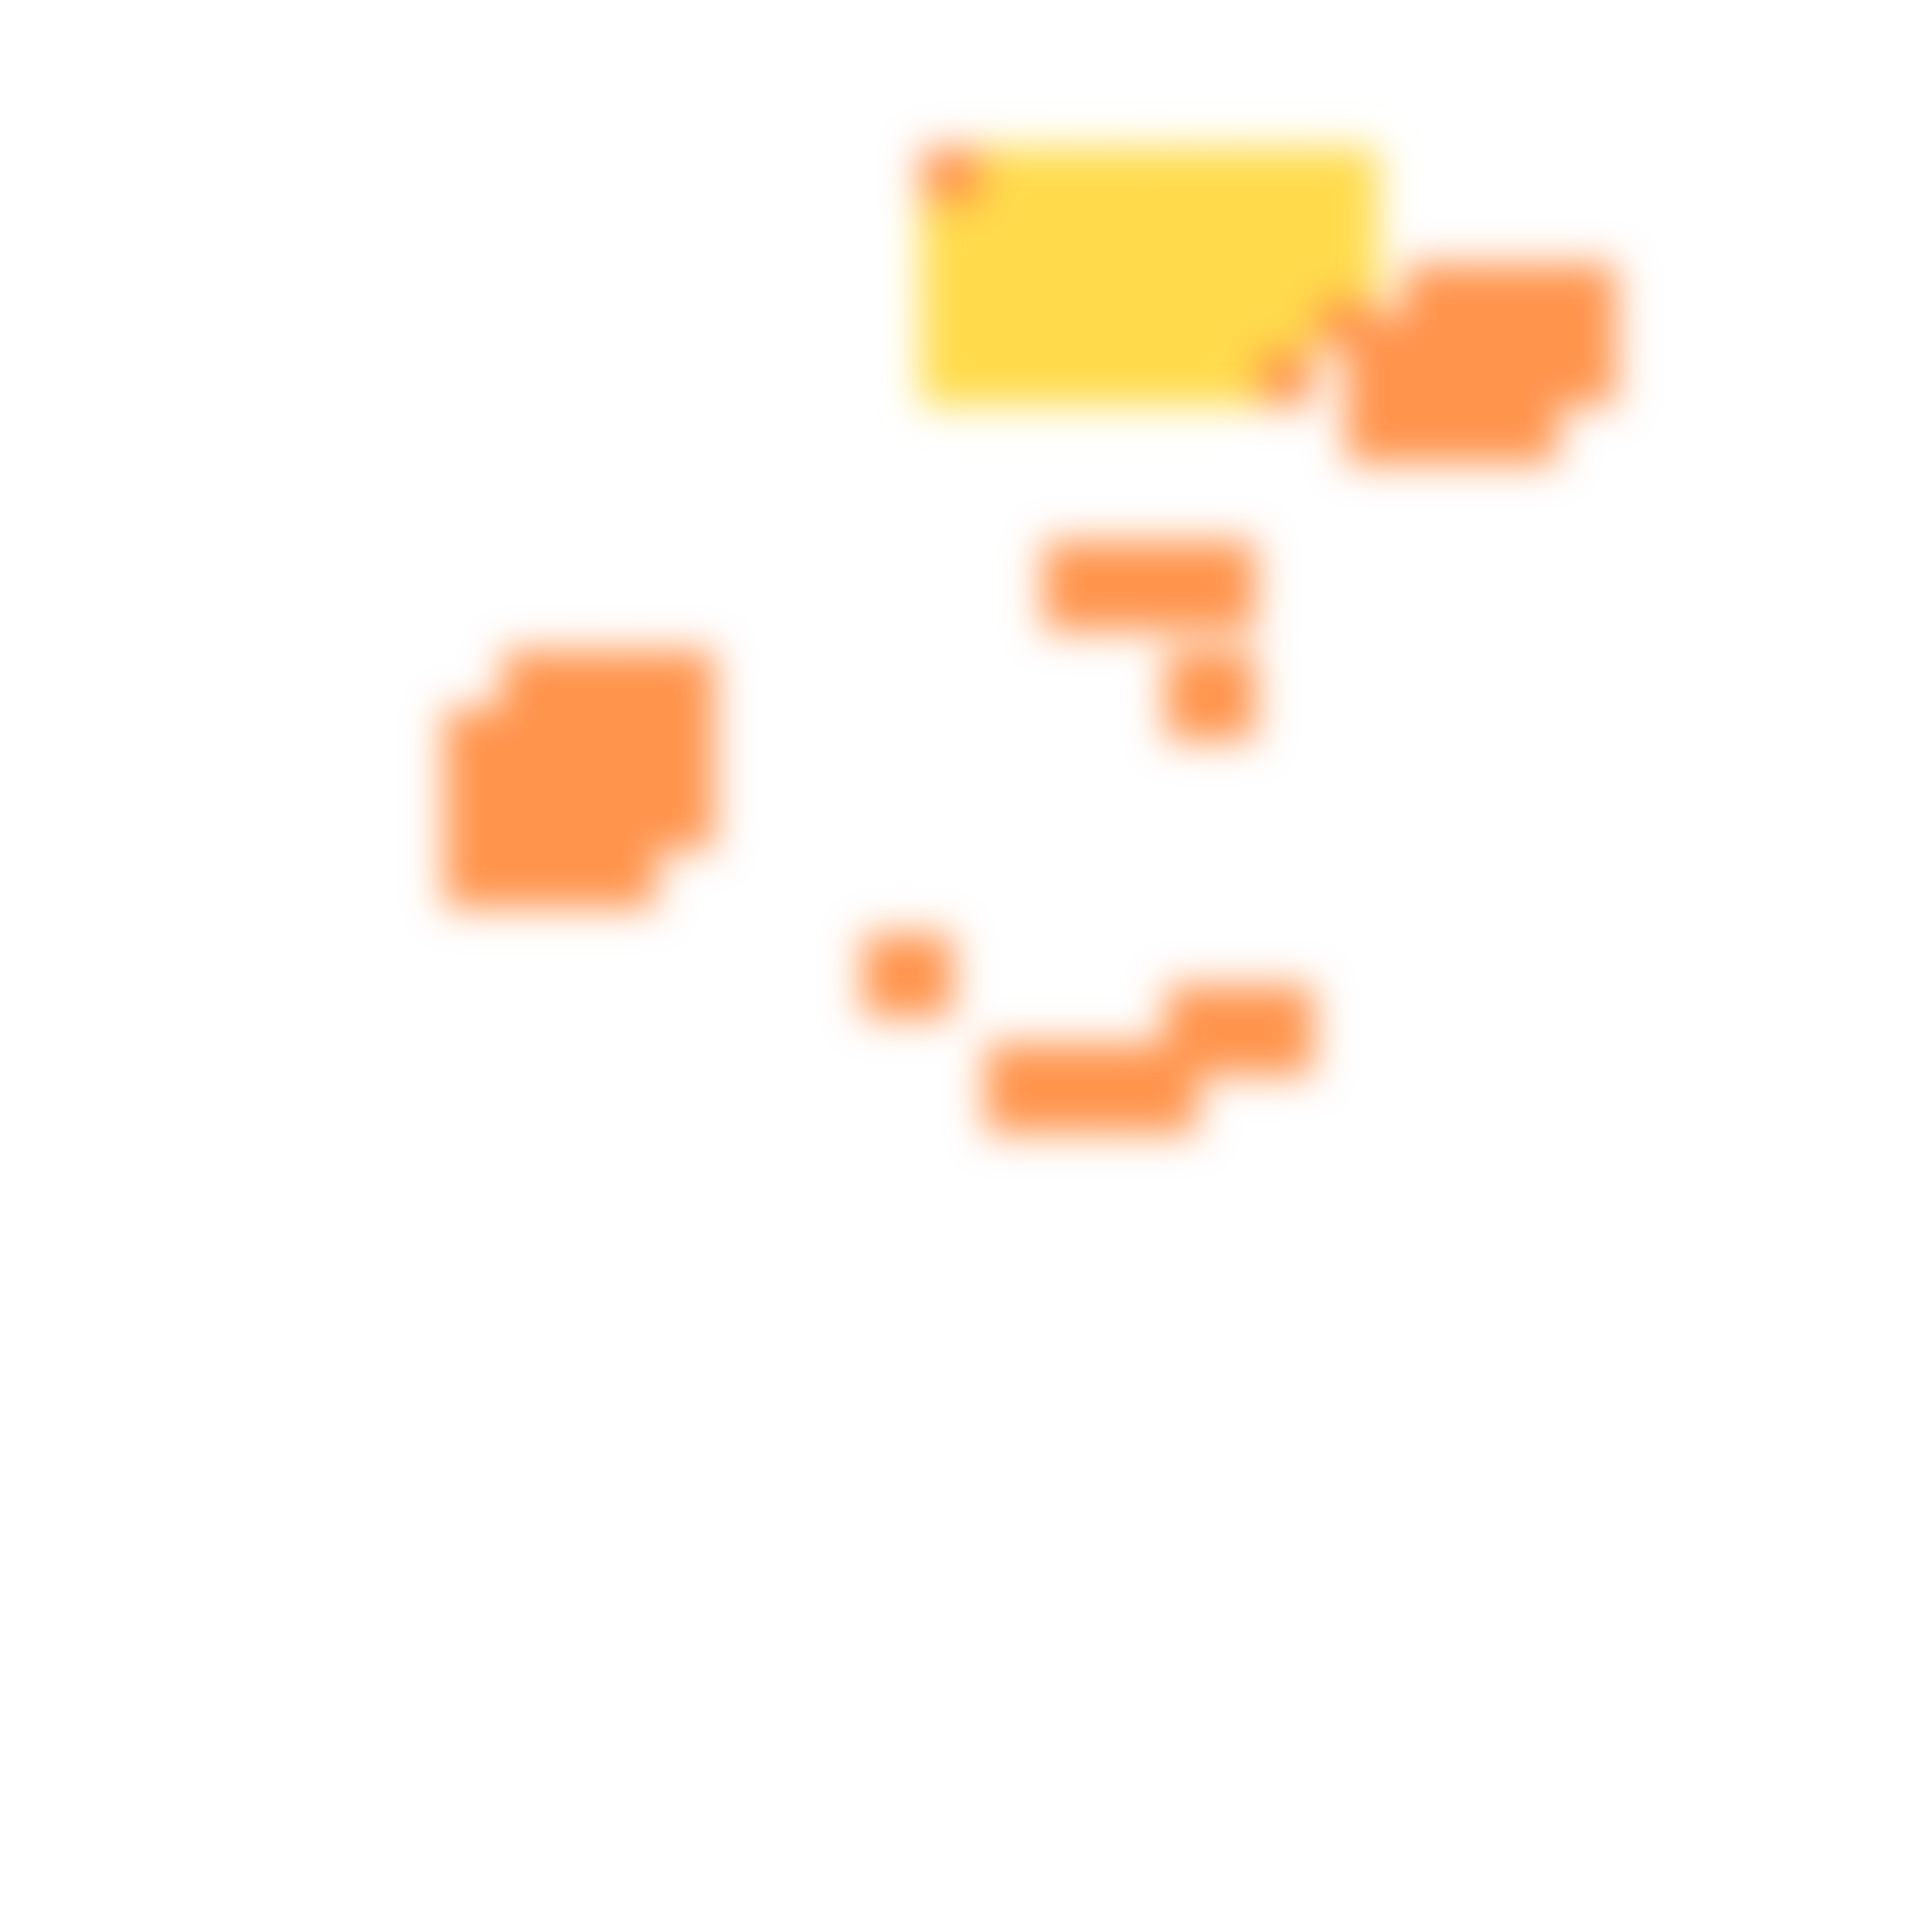
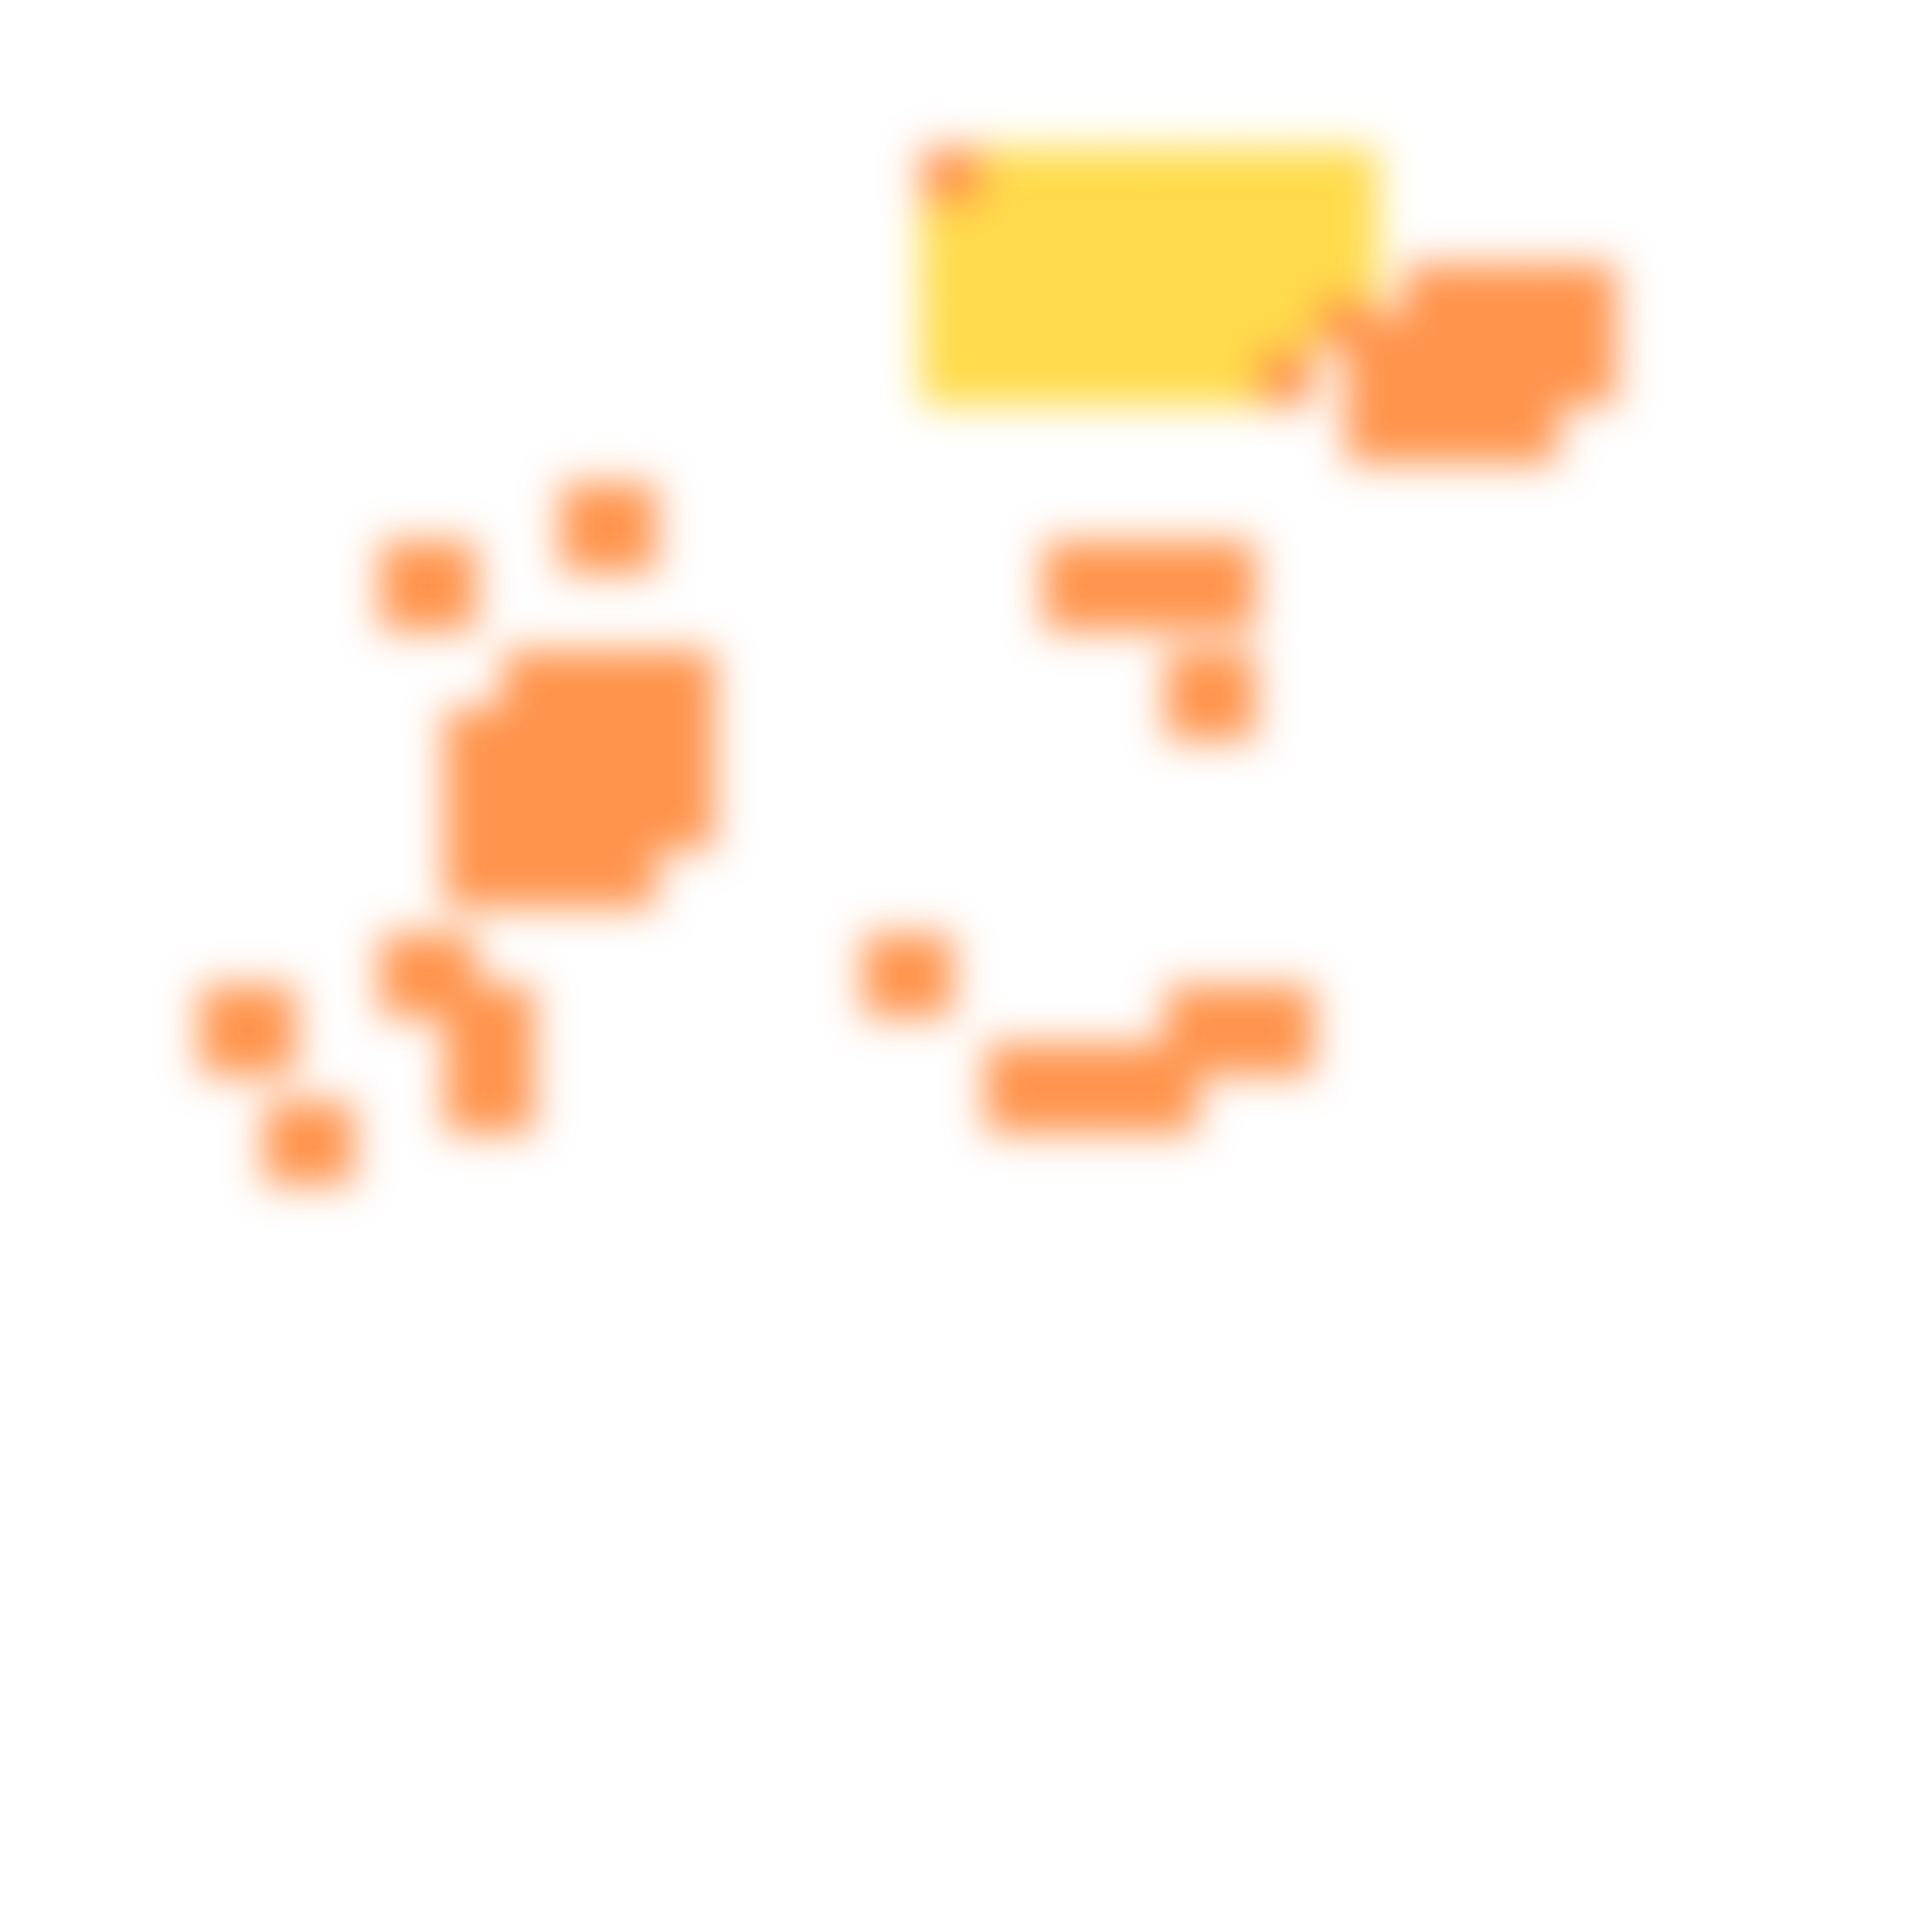
<svg xmlns="http://www.w3.org/2000/svg" width="300" height="300" viewBox="0 0 300 300" class="creatureMap" style="position:absolute;">
  <defs>
    <filter id="blur" x="-30%" y="-30%" width="160%" height="160%">
      <feGaussianBlur stdDeviation="3" />
    </filter>
    <pattern id="pattern-untameable" width="10" height="10" patternTransform="rotate(135)" patternUnits="userSpaceOnUse">
      <rect width="4" height="10" fill="black" />
    </pattern>
    <filter id="groupStroke">
      <feFlood result="outsideColor" flood-color="black" />
      <feMorphology in="SourceAlpha" operator="dilate" radius="2" />
      <feComposite result="strokeoutline1" in="outsideColor" operator="in" />
      <feComposite result="strokeoutline2" in="strokeoutline1" in2="SourceAlpha" operator="out" />
      <feGaussianBlur in="strokeoutline2" result="strokeblur" stdDeviation="1" />
    </filter>
    <style>
            .spawningMap-very-common { fill: #0F0; }
            .spawningMap-common { fill: #B2FF00; }
            .spawningMap-uncommon { fill: #FF0; }
            .spawningMap-very-uncommon { fill: #FC0; }
            .spawningMap-rare { fill: #F60; }
            .spawningMap-very-rare { fill: #F00; }
            .spawning-map-point { stroke:black; stroke-width:1; }
        </style>
  </defs>
  <g filter="url(#blur)" opacity="0.7">
    <g class="spawningMap-rare">
      <rect x="199" y="41" width="15" height="13" />
      <rect x="143" y="23" width="15" height="14" />
      <rect x="190" y="49" width="14" height="14" />
      <rect x="97" y="119" width="14" height="13" />
      <rect x="97" y="110" width="14" height="14" />
      <rect x="97" y="101" width="14" height="14" />
      <rect x="87" y="110" width="15" height="14" />
      <rect x="87" y="119" width="15" height="13" />
      <rect x="134" y="145" width="14" height="13" />
      <rect x="78" y="110" width="15" height="14" />
      <rect x="78" y="119" width="15" height="13" />
      <rect x="199" y="41" width="15" height="13" />
      <rect x="209" y="58" width="14" height="14" />
      <rect x="209" y="49" width="14" height="14" />
      <rect x="227" y="58" width="15" height="14" />
      <rect x="227" y="49" width="15" height="14" />
      <rect x="227" y="41" width="15" height="13" />
      <rect x="218" y="58" width="14" height="14" />
      <rect x="218" y="49" width="14" height="14" />
      <rect x="218" y="41" width="14" height="13" />
      <rect x="237" y="49" width="14" height="14" />
      <rect x="237" y="41" width="14" height="13" />
      <rect x="87" y="110" width="15" height="14" />
      <rect x="143" y="23" width="15" height="14" />
      <rect x="190" y="49" width="14" height="14" />
+       <rect x="41" y="171" width="14" height="13" />
      <rect x="190" y="153" width="14" height="14" />
      <rect x="181" y="101" width="14" height="14" />
      <rect x="181" y="84" width="14" height="14" />
      <rect x="181" y="153" width="14" height="14" />
+       <rect x="31" y="153" width="15" height="14" />
      <rect x="87" y="127" width="15" height="14" />
      <rect x="87" y="101" width="15" height="14" />
      <rect x="87" y="119" width="15" height="13" />
      <rect x="78" y="119" width="15" height="13" />
      <rect x="78" y="110" width="15" height="14" />
+       <rect x="87" y="75" width="15" height="14" />
      <rect x="78" y="127" width="15" height="14" />
      <rect x="78" y="101" width="15" height="14" />
      <rect x="69" y="127" width="14" height="14" />
      <rect x="69" y="119" width="14" height="13" />
      <rect x="69" y="110" width="14" height="14" />
      <rect x="153" y="162" width="14" height="14" />
+       <rect x="69" y="153" width="14" height="14" />
+       <rect x="69" y="162" width="14" height="14" />
      <rect x="171" y="84" width="15" height="14" />
      <rect x="162" y="84" width="14" height="14" />
      <rect x="162" y="162" width="14" height="14" />
      <rect x="171" y="162" width="15" height="14" />
+       <rect x="59" y="84" width="15" height="14" />
+       <rect x="59" y="145" width="15" height="13" />
    </g>
    <g class="spawningMap-very-uncommon">
      <rect x="199" y="32" width="15" height="14" />
      <rect x="199" y="23" width="15" height="14" />
      <rect x="153" y="49" width="14" height="14" />
      <rect x="153" y="41" width="14" height="13" />
      <rect x="153" y="32" width="14" height="14" />
      <rect x="153" y="23" width="14" height="14" />
      <rect x="143" y="49" width="15" height="14" />
      <rect x="143" y="41" width="15" height="13" />
      <rect x="143" y="32" width="15" height="14" />
      <rect x="171" y="49" width="15" height="14" />
      <rect x="171" y="41" width="15" height="13" />
      <rect x="171" y="32" width="15" height="14" />
      <rect x="171" y="23" width="15" height="14" />
      <rect x="162" y="49" width="14" height="14" />
      <rect x="162" y="41" width="14" height="13" />
      <rect x="162" y="32" width="14" height="14" />
      <rect x="162" y="23" width="14" height="14" />
      <rect x="190" y="41" width="14" height="13" />
      <rect x="190" y="32" width="14" height="14" />
      <rect x="190" y="23" width="14" height="14" />
      <rect x="181" y="49" width="14" height="14" />
      <rect x="181" y="41" width="14" height="13" />
      <rect x="181" y="32" width="14" height="14" />
      <rect x="181" y="23" width="14" height="14" />
      <rect x="199" y="32" width="15" height="14" />
      <rect x="199" y="23" width="15" height="14" />
      <rect x="153" y="49" width="14" height="14" />
      <rect x="153" y="41" width="14" height="13" />
      <rect x="153" y="32" width="14" height="14" />
      <rect x="153" y="23" width="14" height="14" />
      <rect x="143" y="49" width="15" height="14" />
      <rect x="143" y="41" width="15" height="13" />
      <rect x="143" y="32" width="15" height="14" />
      <rect x="171" y="49" width="15" height="14" />
      <rect x="171" y="41" width="15" height="13" />
      <rect x="171" y="32" width="15" height="14" />
      <rect x="171" y="23" width="15" height="14" />
      <rect x="162" y="49" width="14" height="14" />
      <rect x="162" y="41" width="14" height="13" />
      <rect x="162" y="32" width="14" height="14" />
      <rect x="162" y="23" width="14" height="14" />
      <rect x="190" y="41" width="14" height="13" />
      <rect x="190" y="32" width="14" height="14" />
      <rect x="190" y="23" width="14" height="14" />
      <rect x="181" y="49" width="14" height="14" />
      <rect x="181" y="41" width="14" height="13" />
      <rect x="181" y="32" width="14" height="14" />
      <rect x="181" y="23" width="14" height="14" />
    </g>
  </g>
</svg>
